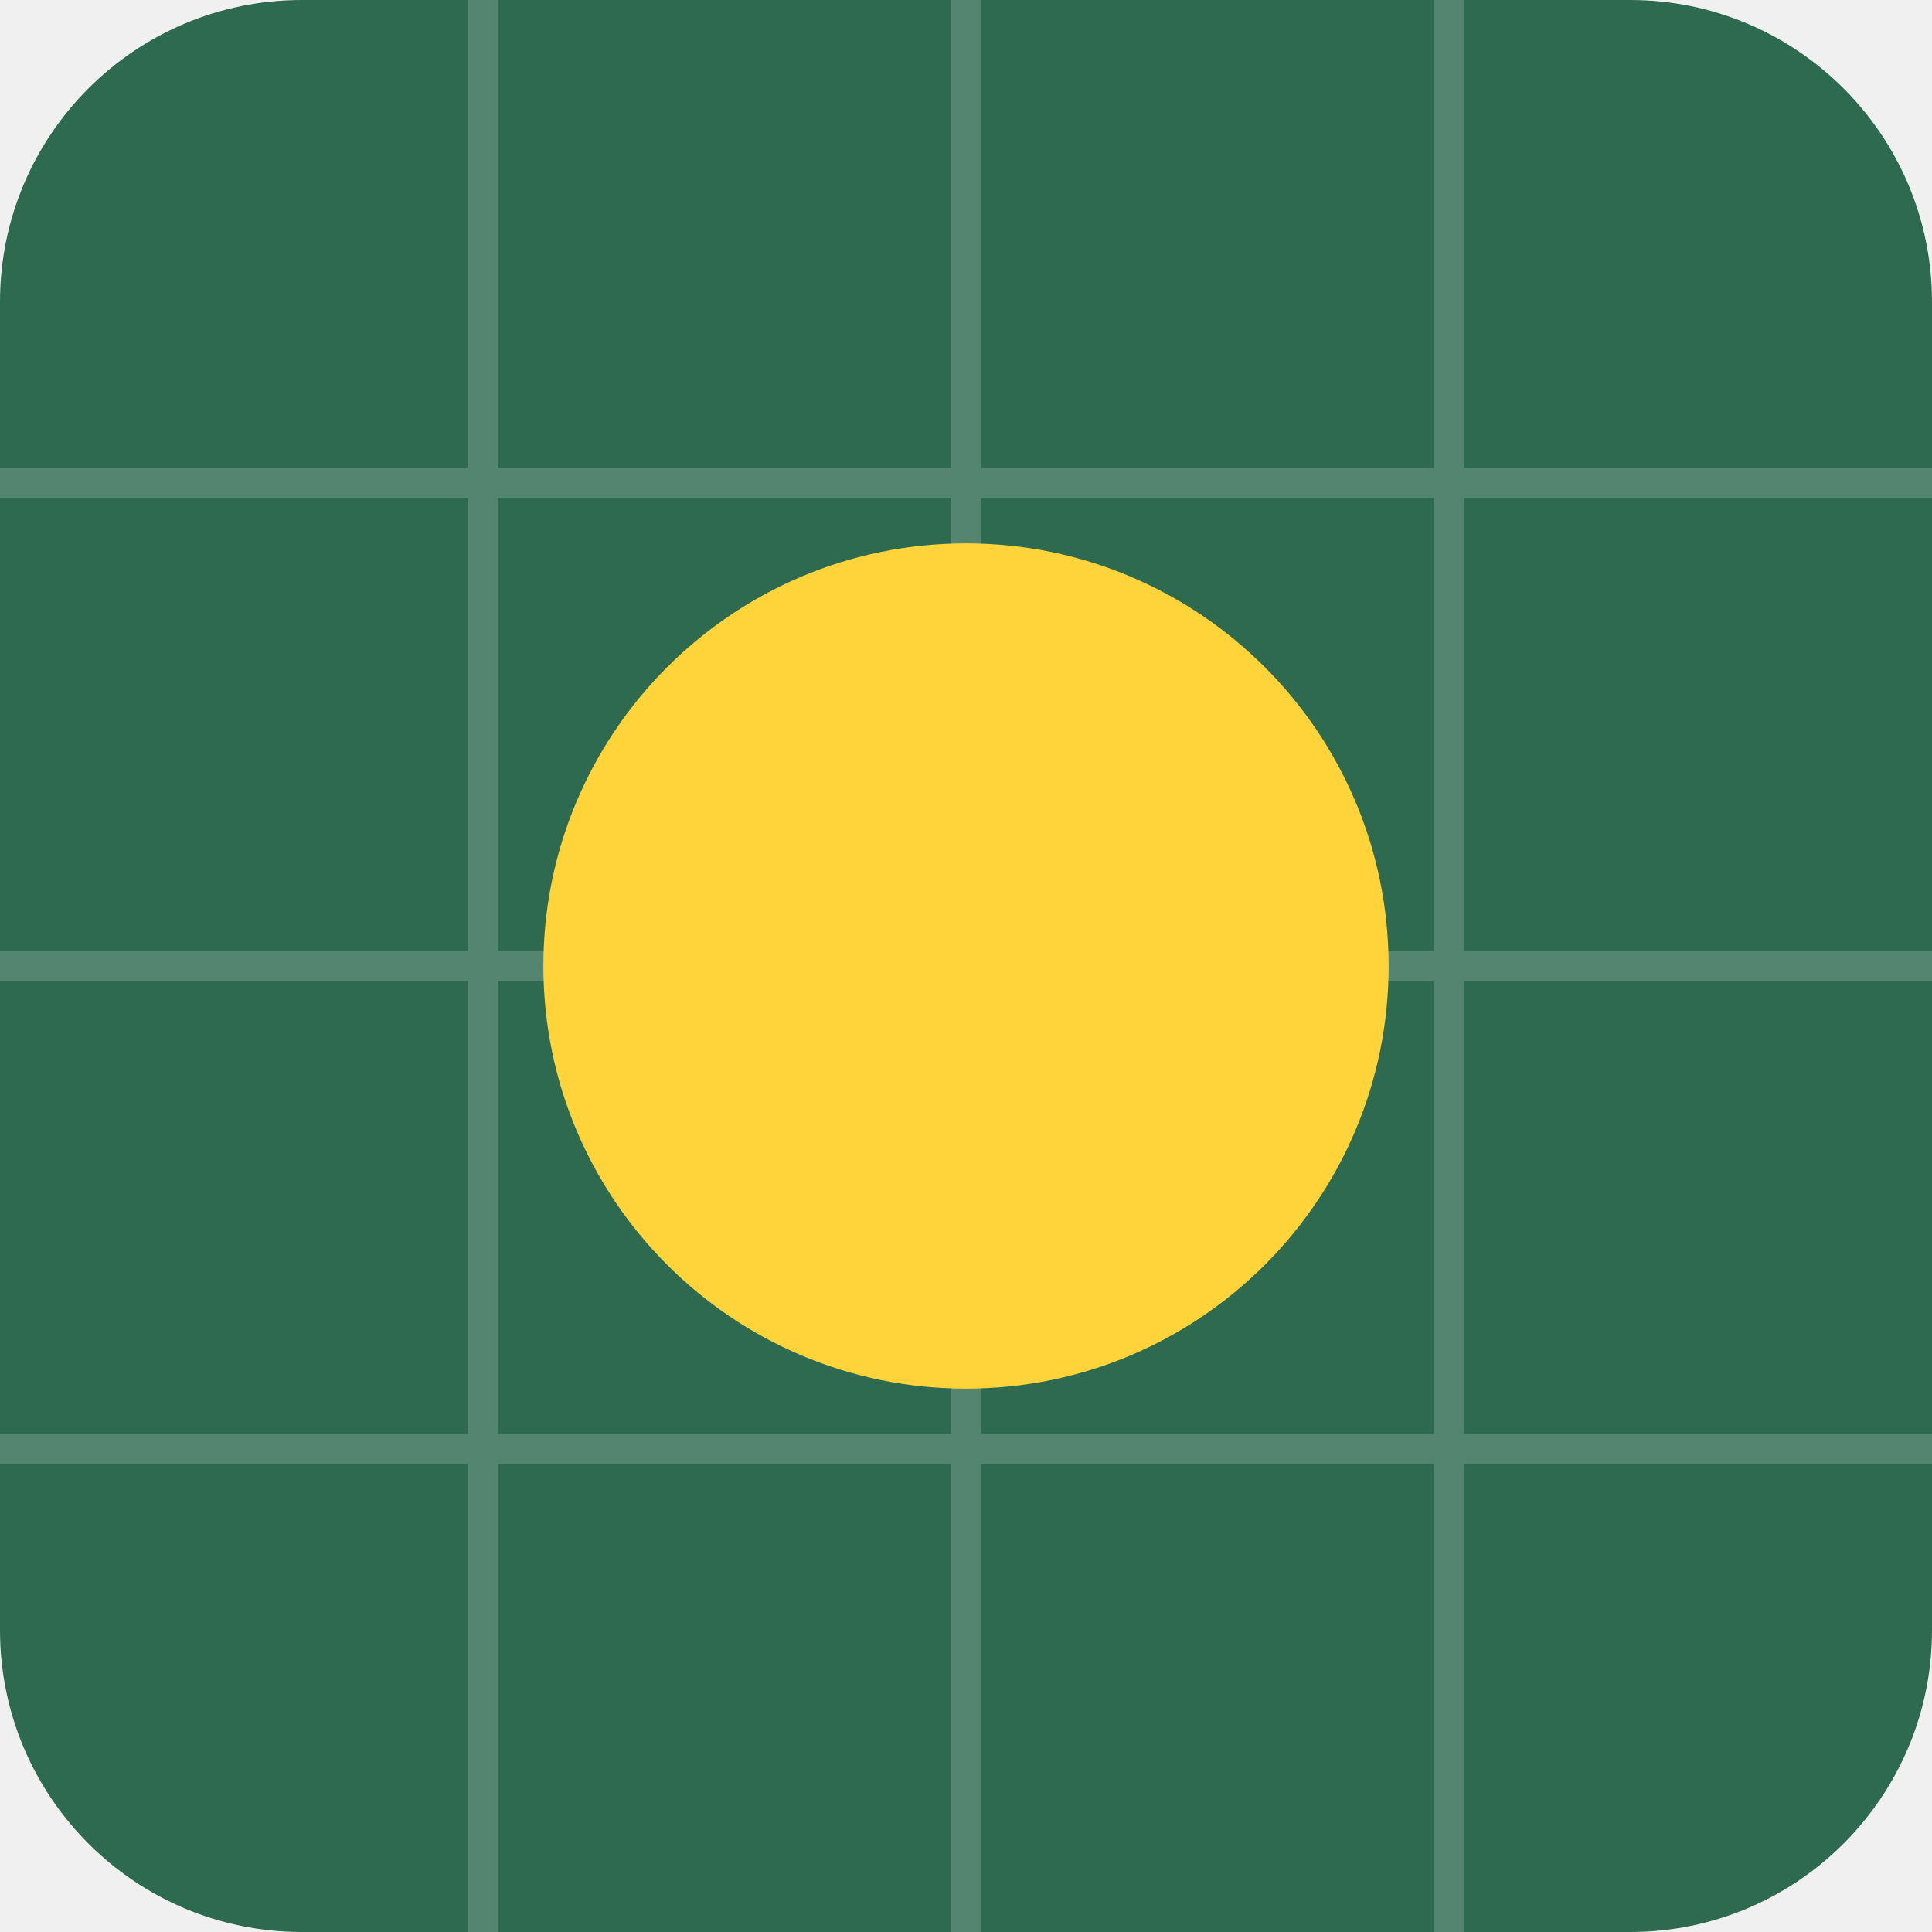
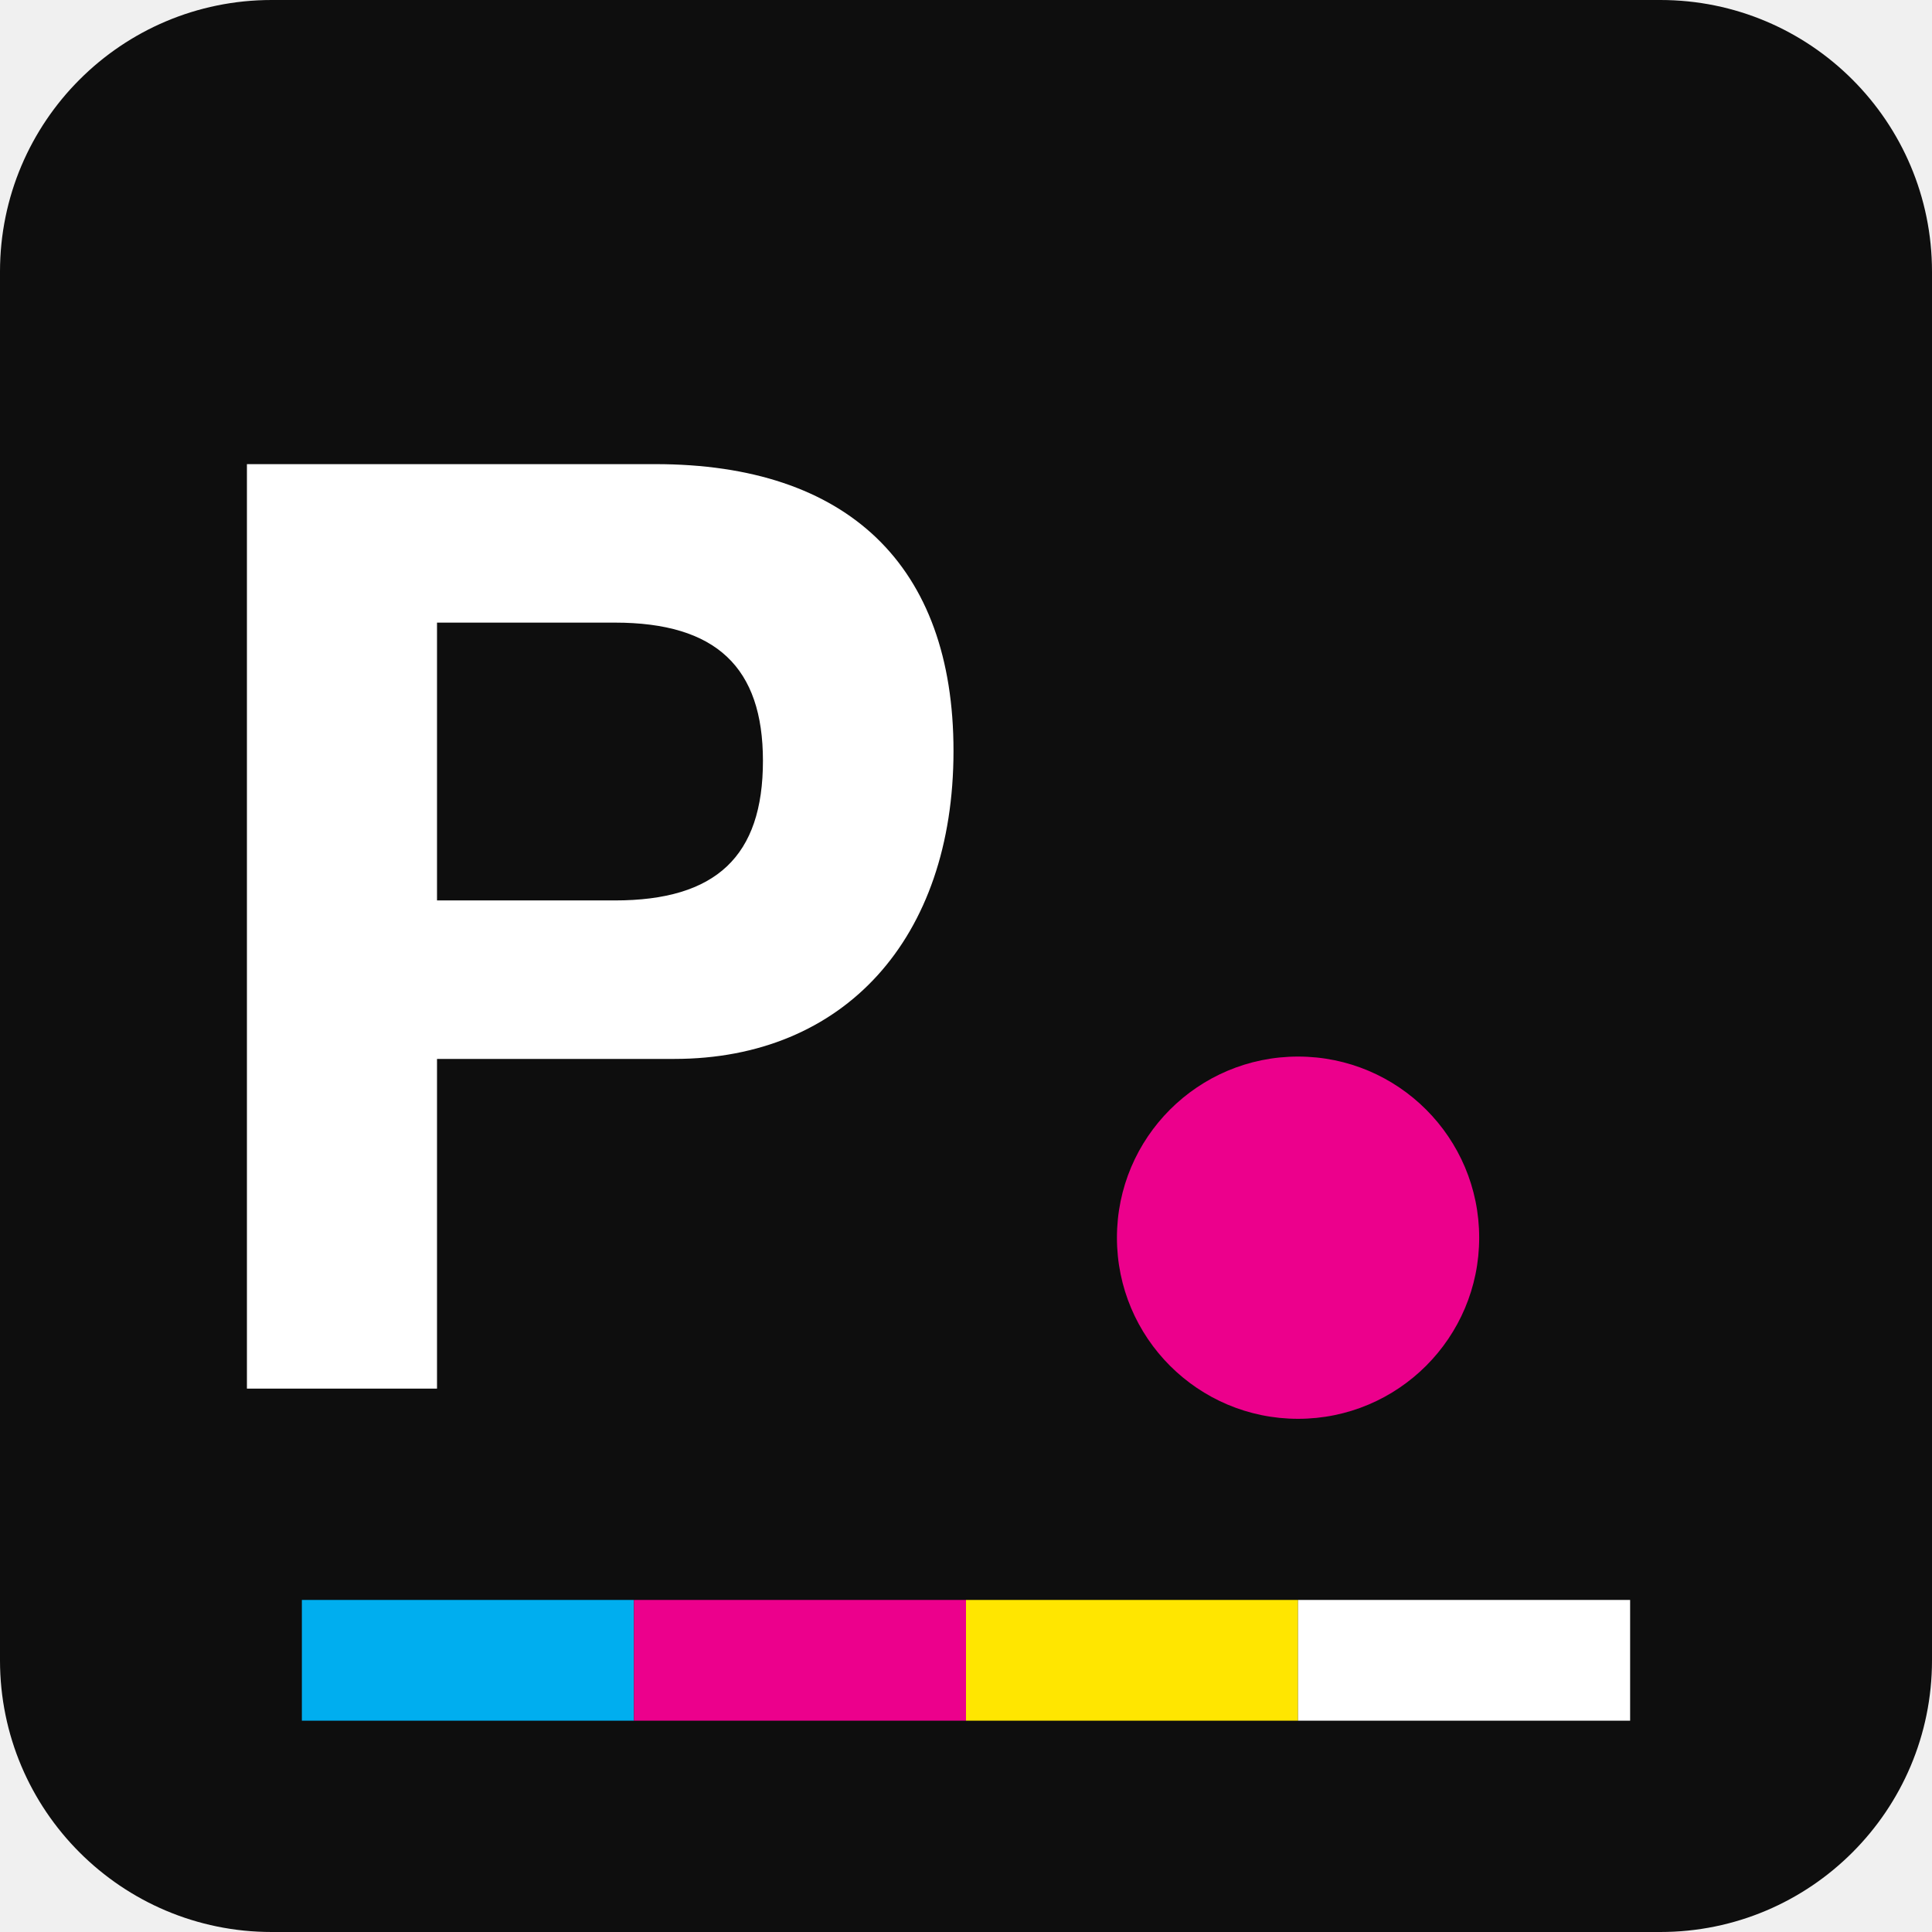
- <svg xmlns="http://www.w3.org/2000/svg" viewBox="0 0 64 64">
-   <rect width="64" height="64" rx="10" fill="#2e6a50" />
-   <path d="M0 16h64M0 32h64M0 48h64M16 0v64M32 0v64M48 0v64" stroke="#fff" stroke-opacity=".18" />
-   <circle cx="32" cy="32" r="14" fill="#ffd43b" />
+ <svg xmlns="http://www.w3.org/2000/svg" viewBox="0 0 64 64" role="img" aria-label="Ponto Print">
+   <rect width="64" height="64" rx="9" fill="#0e0e0e" />
+   <text x="19" y="46" font-family="Archivo, Helvetica, Arial, sans-serif" font-size="42" font-weight="800" fill="#ffffff" text-anchor="middle">P</text>
+   <circle cx="43" cy="41" r="6" fill="#ec008c" />
+   <g>
+     <rect x="10" y="53" width="11" height="4" fill="#00aeef" />
+     <rect x="21" y="53" width="11" height="4" fill="#ec008c" />
+     <rect x="32" y="53" width="11" height="4" fill="#ffe600" />
+     <rect x="43" y="53" width="11" height="4" fill="#ffffff" />
+   </g>
</svg>
